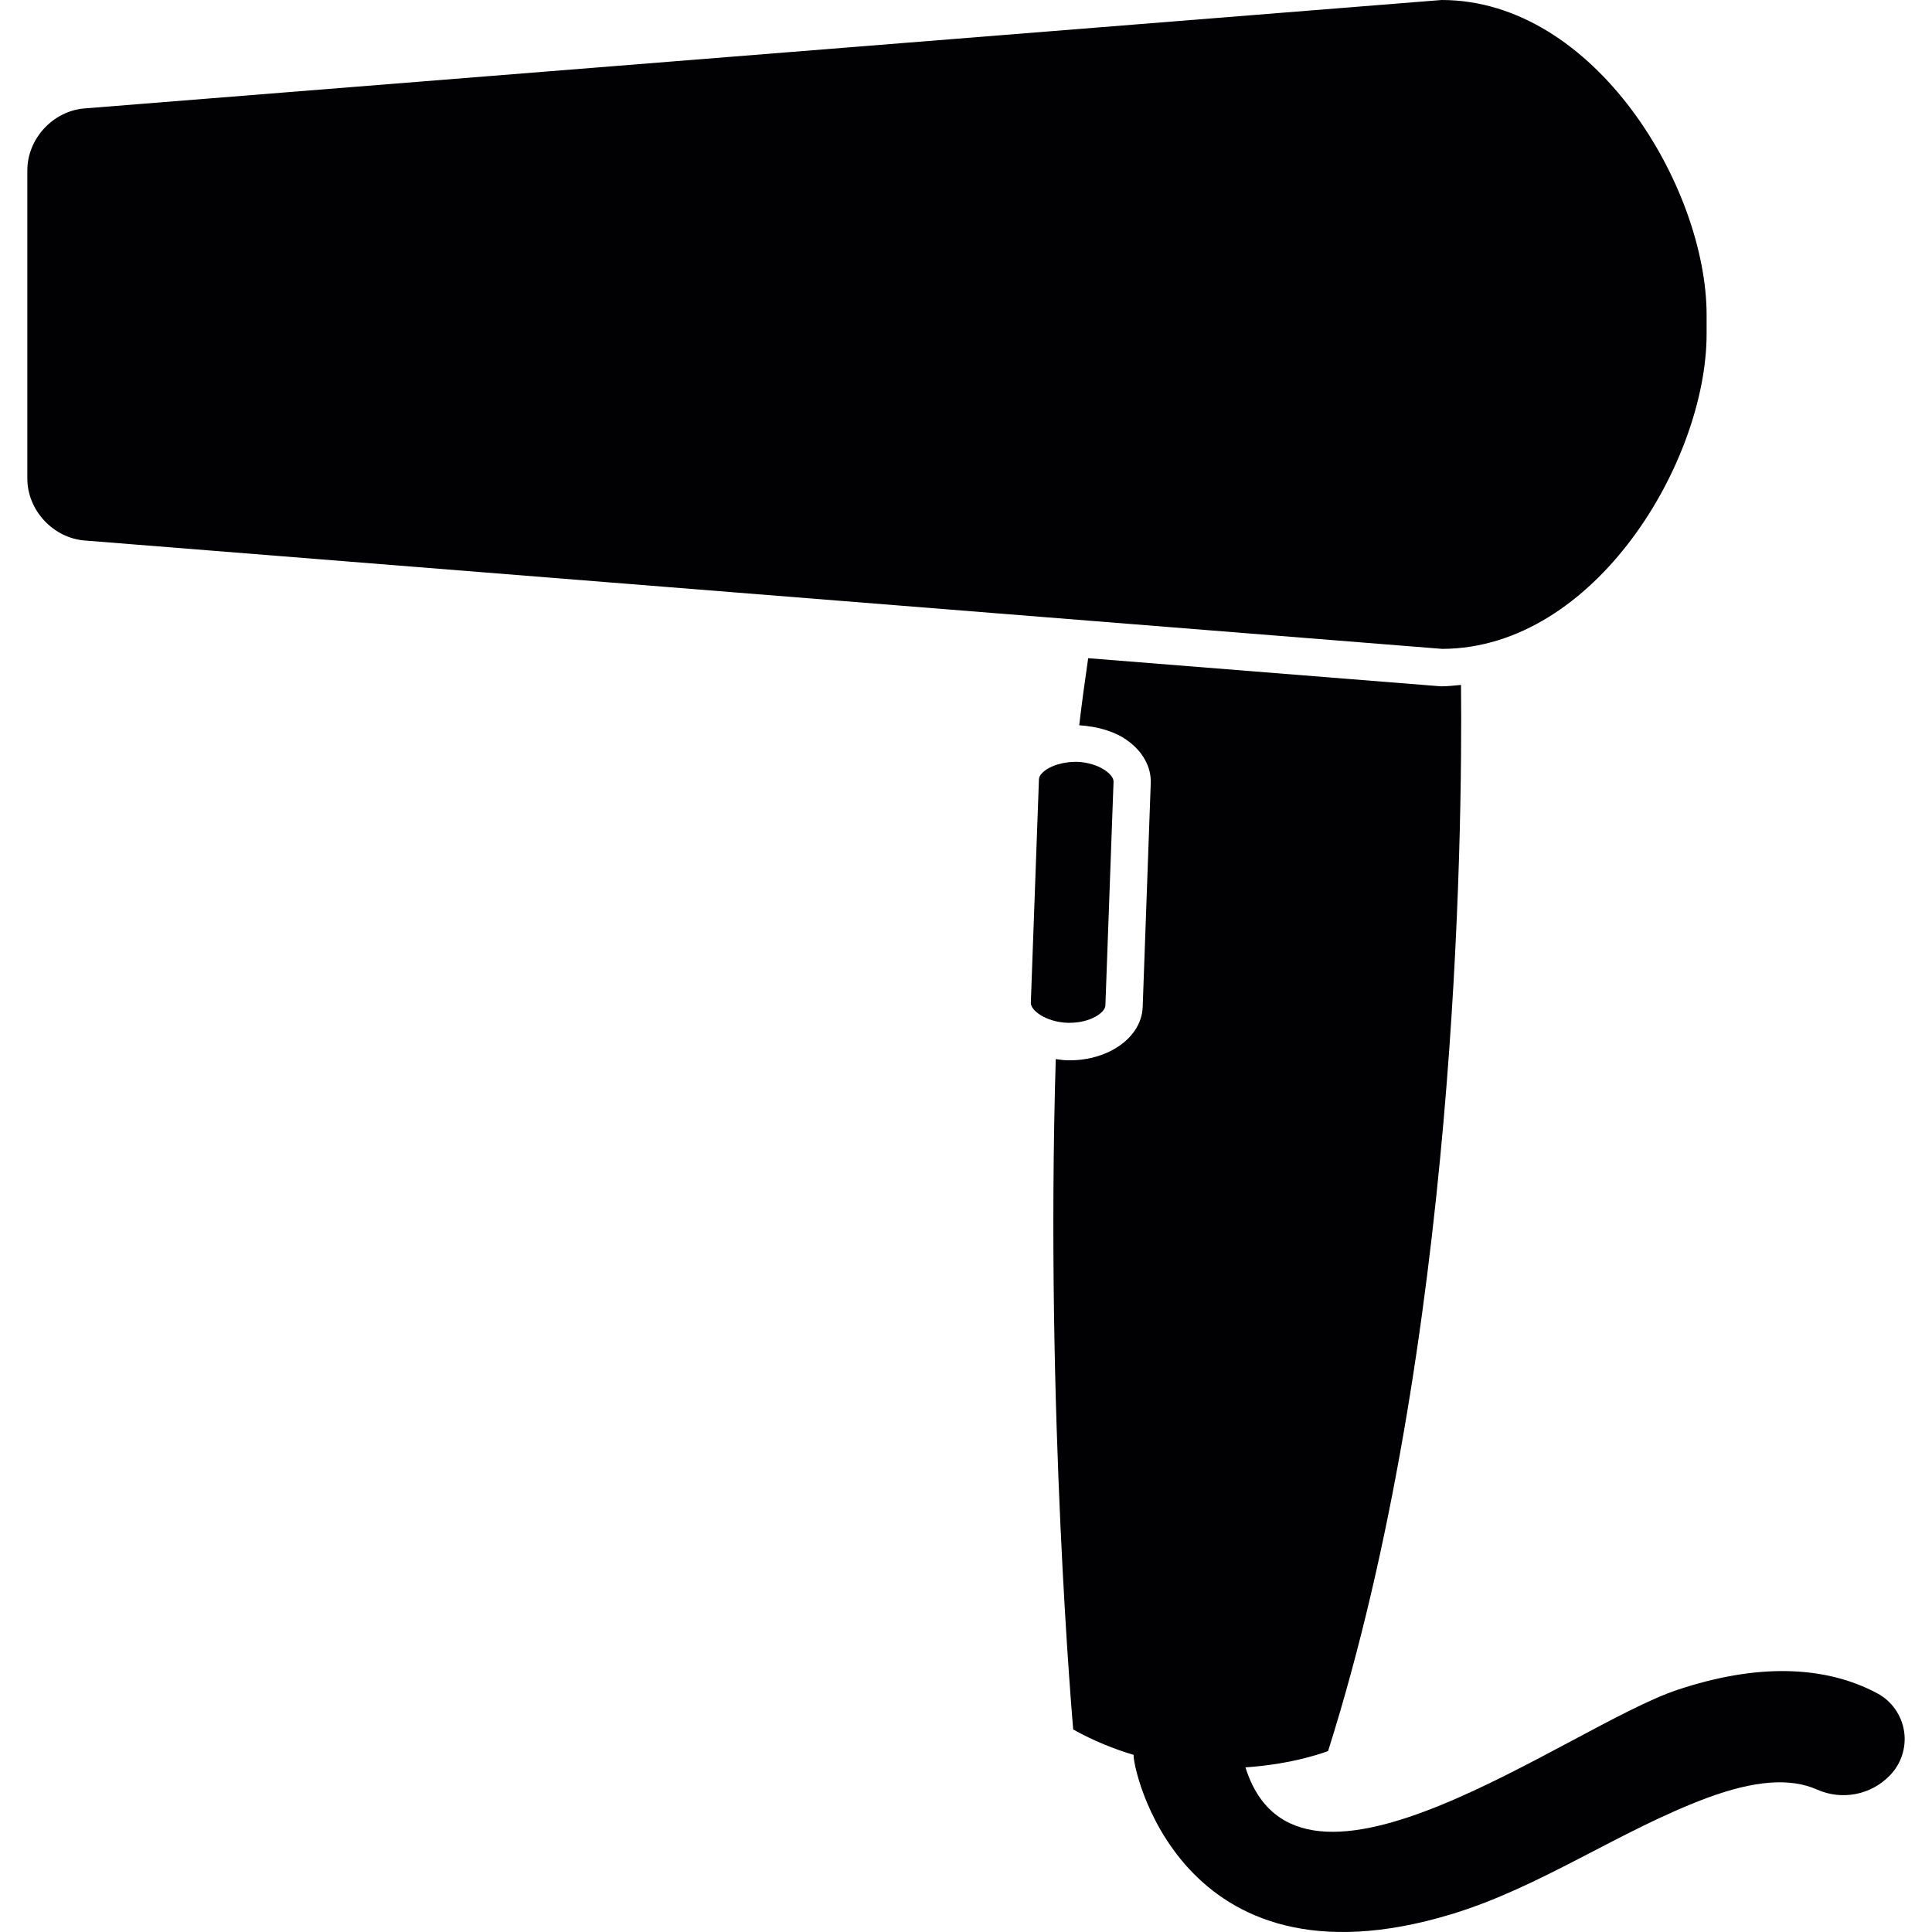
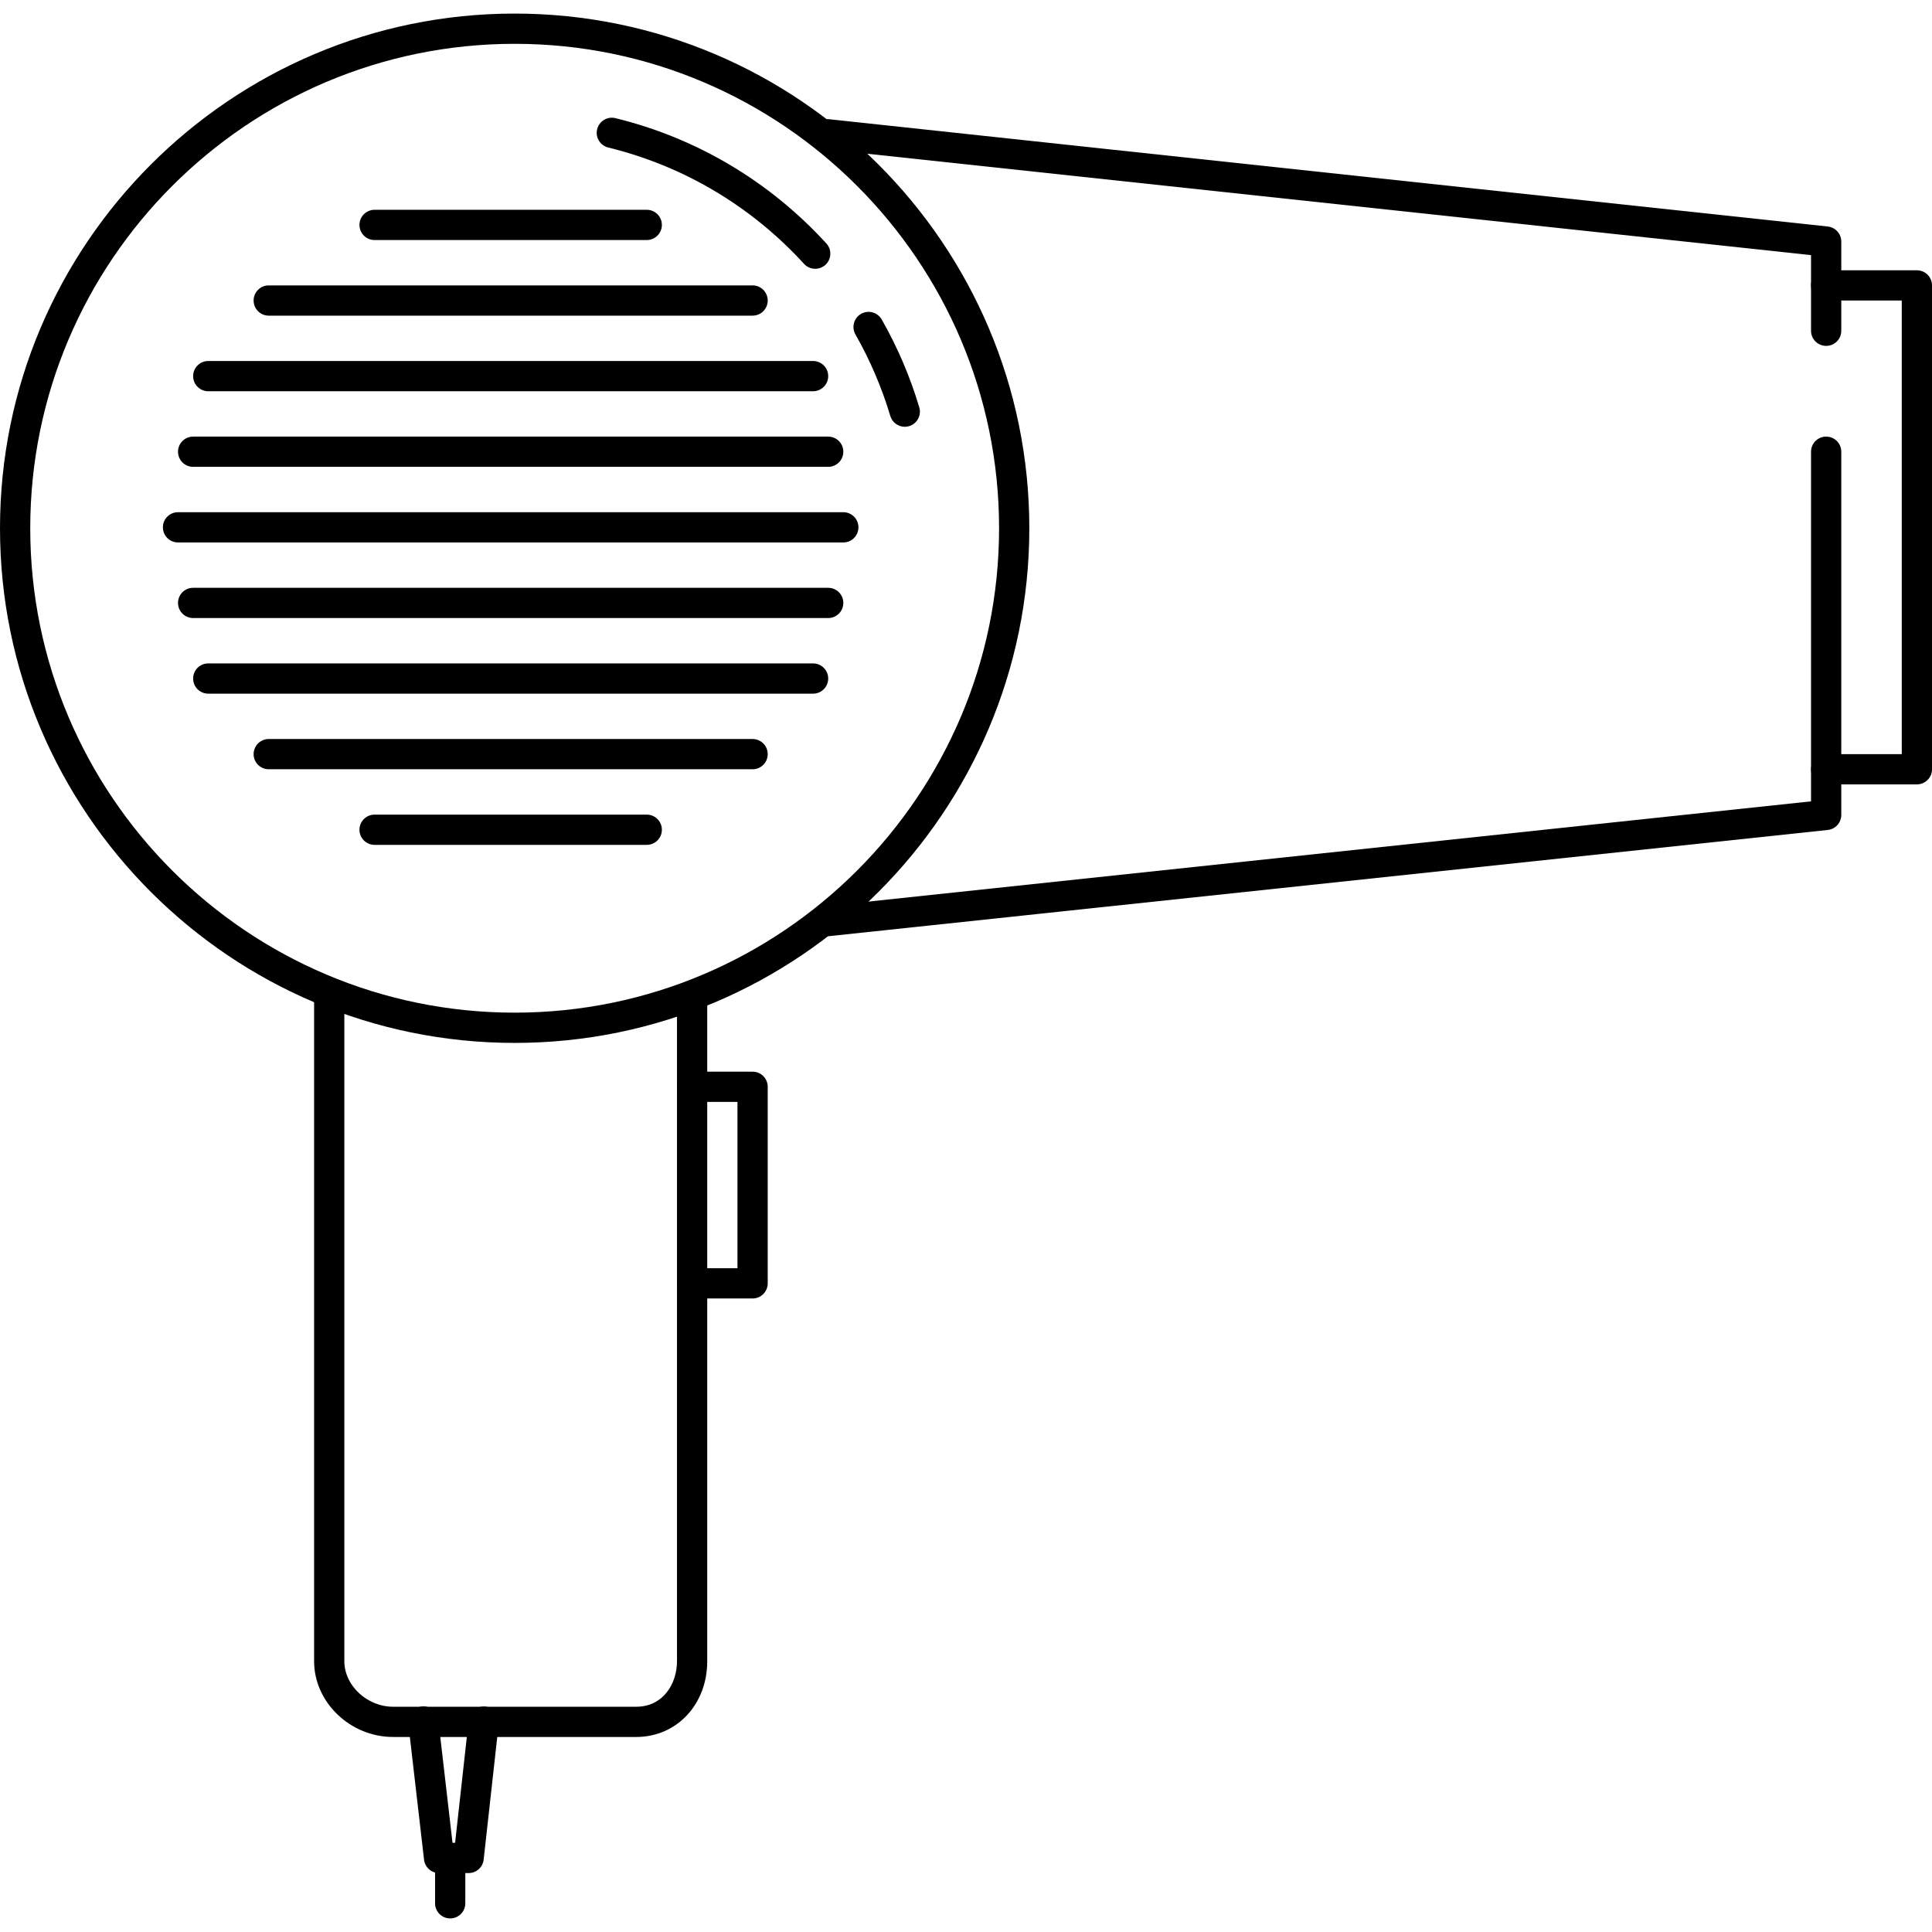
- <svg xmlns="http://www.w3.org/2000/svg" version="1.1" id="Capa_1" x="0px" y="0px" viewBox="0 0 61.853 61.853" style="enable-background:new 0 0 61.853 61.853;" xml:space="preserve">
+ <svg xmlns="http://www.w3.org/2000/svg" version="1.1" id="Layer_1" x="0px" y="0px" viewBox="0 0 511.092 511.092" style="enable-background:new 0 0 511.092 511.092;" xml:space="preserve">
  <g>
    <g>
-       <path style="fill:#010002;" d="M60.959,55.425c-0.08-0.518-0.398-0.967-0.861-1.215c-1.681-0.896-3.854-0.959-6.402-0.107    c-3.465,1.16-12.13,7.855-13.823,2.479c1.588-0.104,2.646-0.523,2.646-0.523c4.131-13.061,4.303-29.288,4.255-34.131    c-0.206,0.018-0.412,0.044-0.622,0.044l-0.046-0.001l-11.268-0.899c-0.104,0.707-0.201,1.423-0.287,2.147    c0.624,0.044,1.145,0.203,1.537,0.484c0.501,0.355,0.773,0.856,0.753,1.372l-0.258,7.164c-0.033,0.957-1.063,1.707-2.341,1.707    l-0.111-0.002c-0.115-0.004-0.224-0.023-0.331-0.037c-0.34,11.299,0.559,21.463,0.559,21.463c0.656,0.365,1.303,0.623,1.935,0.813    c-0.063,0.258,1.392,7.754,10.16,5.104c2.875-0.869,5.377-2.672,8.192-3.725c1.533-0.568,2.677-0.648,3.529-0.268    c0.788,0.35,1.711,0.176,2.315-0.439c0.003-0.004,0.007-0.006,0.01-0.01C60.868,56.47,61.038,55.945,60.959,55.425z" />
-       <path style="fill:#010002;" d="M54.637,10.693v-0.61C54.637,6.022,51.075,0,46.153,0L2.708,3.471    c-1.012,0.08-1.833,0.971-1.833,1.983v9.866c0,1.013,0.822,1.902,1.833,1.984l43.467,3.47    C51.085,20.755,54.637,14.746,54.637,10.693z" />
-       <path style="fill:#010002;" d="M34.243,32.745c0.679,0,1.141-0.334,1.146-0.553l0.261-7.164c0.004-0.106-0.089-0.24-0.253-0.354    c-0.234-0.168-0.572-0.272-0.922-0.285c-0.001,0-0.002,0-0.003,0c-0.743,0-1.201,0.333-1.21,0.554l-0.26,7.161    c-0.009,0.242,0.479,0.615,1.172,0.641H34.243z" />
+       <path d="M136.148,3.592C61.072,3.592,0,64.672,0,139.744s61.072,136.148,136.148,136.148c75.072,0,136.148-61.08,136.148-136.152    S211.224,3.592,136.148,3.592z M136.148,267.888C65.488,267.888,8,210.4,8,139.74S65.488,11.592,136.148,11.592    S264.296,69.08,264.296,139.74S206.808,267.888,136.148,267.888z" />
+     </g>
+   </g>
+   <g>
+     <g>
+       <path d="M218.612,64.408c-15.028-16.428-34.324-27.896-55.808-33.152c-2.124-0.532-4.308,0.788-4.836,2.936    c-0.524,2.144,0.788,4.308,2.936,4.836c19.936,4.876,37.852,15.52,51.8,30.776c0.788,0.864,1.868,1.3,2.952,1.3    c0.964,0,1.932-0.348,2.704-1.044C219.988,68.568,220.1,66.036,218.612,64.408z" />
+     </g>
+   </g>
+   <g>
+     <g>
+       <path d="M243.184,107.756c-2.4-8.064-5.744-15.88-9.932-23.236c-1.096-1.916-3.54-2.592-5.456-1.496    c-1.916,1.092-2.588,3.536-1.496,5.456c3.888,6.824,6.988,14.084,9.224,21.564c0.516,1.736,2.104,2.856,3.832,2.856    c0.376,0,0.764-0.056,1.14-0.168C242.612,112.104,243.816,109.872,243.184,107.756z" />
+     </g>
+   </g>
+   <g>
+     <g>
+       <path d="M223.092,135.5h-176c-2.212,0-4,1.788-4,4c0,2.212,1.788,4,4,4h176c2.212,0,4-1.788,4-4    C227.092,137.288,225.304,135.5,223.092,135.5z" />
+     </g>
+   </g>
+   <g>
+     <g>
+       <path d="M219.092,115.5h-168c-2.212,0-4,1.788-4,4s1.788,4,4,4h168c2.212,0,4-1.788,4-4S221.304,115.5,219.092,115.5z" />
+     </g>
+   </g>
+   <g>
+     <g>
+       <path d="M219.092,155.5h-168c-2.212,0-4,1.788-4,4c0,2.212,1.788,4,4,4h168c2.212,0,4-1.788,4-4    C223.092,157.288,221.304,155.5,219.092,155.5z" />
+     </g>
+   </g>
+   <g>
+     <g>
+       <path d="M215.092,95.5h-160c-2.212,0-4,1.788-4,4s1.788,4,4,4h160c2.212,0,4-1.788,4-4S217.304,95.5,215.092,95.5z" />
+     </g>
+   </g>
+   <g>
+     <g>
+       <path d="M215.092,175.5h-160c-2.212,0-4,1.788-4,4c0,2.212,1.788,4,4,4h160c2.212,0,4-1.788,4-4    C219.092,177.288,217.304,175.5,215.092,175.5z" />
+     </g>
+   </g>
+   <g>
+     <g>
+       <path d="M199.092,75.5h-128c-2.212,0-4,1.788-4,4s1.788,4,4,4h128c2.212,0,4-1.788,4-4S201.304,75.5,199.092,75.5z" />
+     </g>
+   </g>
+   <g>
+     <g>
+       <path d="M199.092,195.5h-128c-2.212,0-4,1.788-4,4c0,2.212,1.788,4,4,4h128c2.212,0,4-1.788,4-4    C203.092,197.288,201.304,195.5,199.092,195.5z" />
+     </g>
+   </g>
+   <g>
+     <g>
+       <path d="M171.092,55.5h-72c-2.212,0-4,1.788-4,4s1.788,4,4,4h72c2.212,0,4-1.788,4-4S173.304,55.5,171.092,55.5z" />
+     </g>
+   </g>
+   <g>
+     <g>
+       <path d="M171.092,215.5h-72c-2.212,0-4,1.788-4,4c0,2.212,1.788,4,4,4h72c2.212,0,4-1.788,4-4    C175.092,217.288,173.304,215.5,171.092,215.5z" />
+     </g>
+   </g>
+   <g>
+     <g>
+       <path d="M183.092,259.5c-2.212,0-4,1.788-4,4v175.968c0,5.98-3.696,12.032-10.772,12.032h-64.344    c-6.864,0-12.884-5.62-12.884-12.032V263.5c0-2.212-1.788-4-4-4s-4,1.788-4,4v175.968c0,10.86,9.564,20.032,20.884,20.032h64.344    c10.7,0,18.772-8.612,18.772-20.032V263.5C187.092,261.288,185.304,259.5,183.092,259.5z" />
+     </g>
+   </g>
+   <g>
+     <g>
+       <path d="M128.412,451.46c-2.184-0.212-4.168,1.34-4.416,3.536l-3.604,32.508h-0.684l-3.76-32.548    c-0.252-2.188-2.2-3.792-4.432-3.512c-2.192,0.252-3.764,2.236-3.512,4.432l4.172,36.084c0.228,2.016,1.94,3.54,3.972,3.54h7.828    c2.036,0,3.748-1.532,3.972-3.556l4-36.068C132.188,453.684,130.608,451.708,128.412,451.46z" />
+     </g>
+   </g>
+   <g>
+     <g>
+       <path d="M483.092,115.5c-2.212,0-4,1.788-4,4v92.488l-260.504,27.704c-2.2,0.236-3.792,2.204-3.556,4.4    c0.22,2.056,1.952,3.58,3.972,3.58c0.14,0,0.28-0.008,0.424-0.028l264.084-28.084c2.036-0.216,3.58-1.928,3.58-3.976V119.5    C487.092,117.288,485.304,115.5,483.092,115.5z" />
+     </g>
+   </g>
+   <g>
+     <g>
+       <path d="M483.516,59.92L219.432,31.548c-2.22-0.248-4.168,1.356-4.404,3.552c-0.236,2.196,1.352,4.168,3.552,4.404l260.512,27.988    V87.5c0,2.212,1.788,4,4,4c2.212,0,4-1.788,4-4V63.9C487.092,61.856,485.552,60.14,483.516,59.92z" />
+     </g>
+   </g>
+   <g>
+     <g>
+       <path d="M507.092,71.5h-24c-2.212,0-4,1.788-4,4s1.788,4,4,4h20v120h-20c-2.212,0-4,1.788-4,4c0,2.212,1.788,4,4,4h24    c2.212,0,4-1.788,4-4v-128C511.092,73.288,509.304,71.5,507.092,71.5z" />
+     </g>
+   </g>
+   <g>
+     <g>
+       <path d="M119.092,487.5c-2.212,0-4,1.788-4,4v12c0,2.212,1.788,4,4,4s4-1.788,4-4v-12    C123.092,489.288,121.304,487.5,119.092,487.5z" />
+     </g>
+   </g>
+   <g>
+     <g>
+       <path d="M199.092,283.5h-16c-2.212,0-4,1.788-4,4c0,2.212,1.788,4,4,4h12v44h-12c-2.212,0-4,1.788-4,4c0,2.212,1.788,4,4,4h16    c2.212,0,4-1.788,4-4v-52C203.092,285.288,201.304,283.5,199.092,283.5z" />
    </g>
  </g>
  <g>
</g>
  <g>
</g>
  <g>
</g>
  <g>
</g>
  <g>
</g>
  <g>
</g>
  <g>
</g>
  <g>
</g>
  <g>
</g>
  <g>
</g>
  <g>
</g>
  <g>
</g>
  <g>
</g>
  <g>
</g>
  <g>
</g>
</svg>
